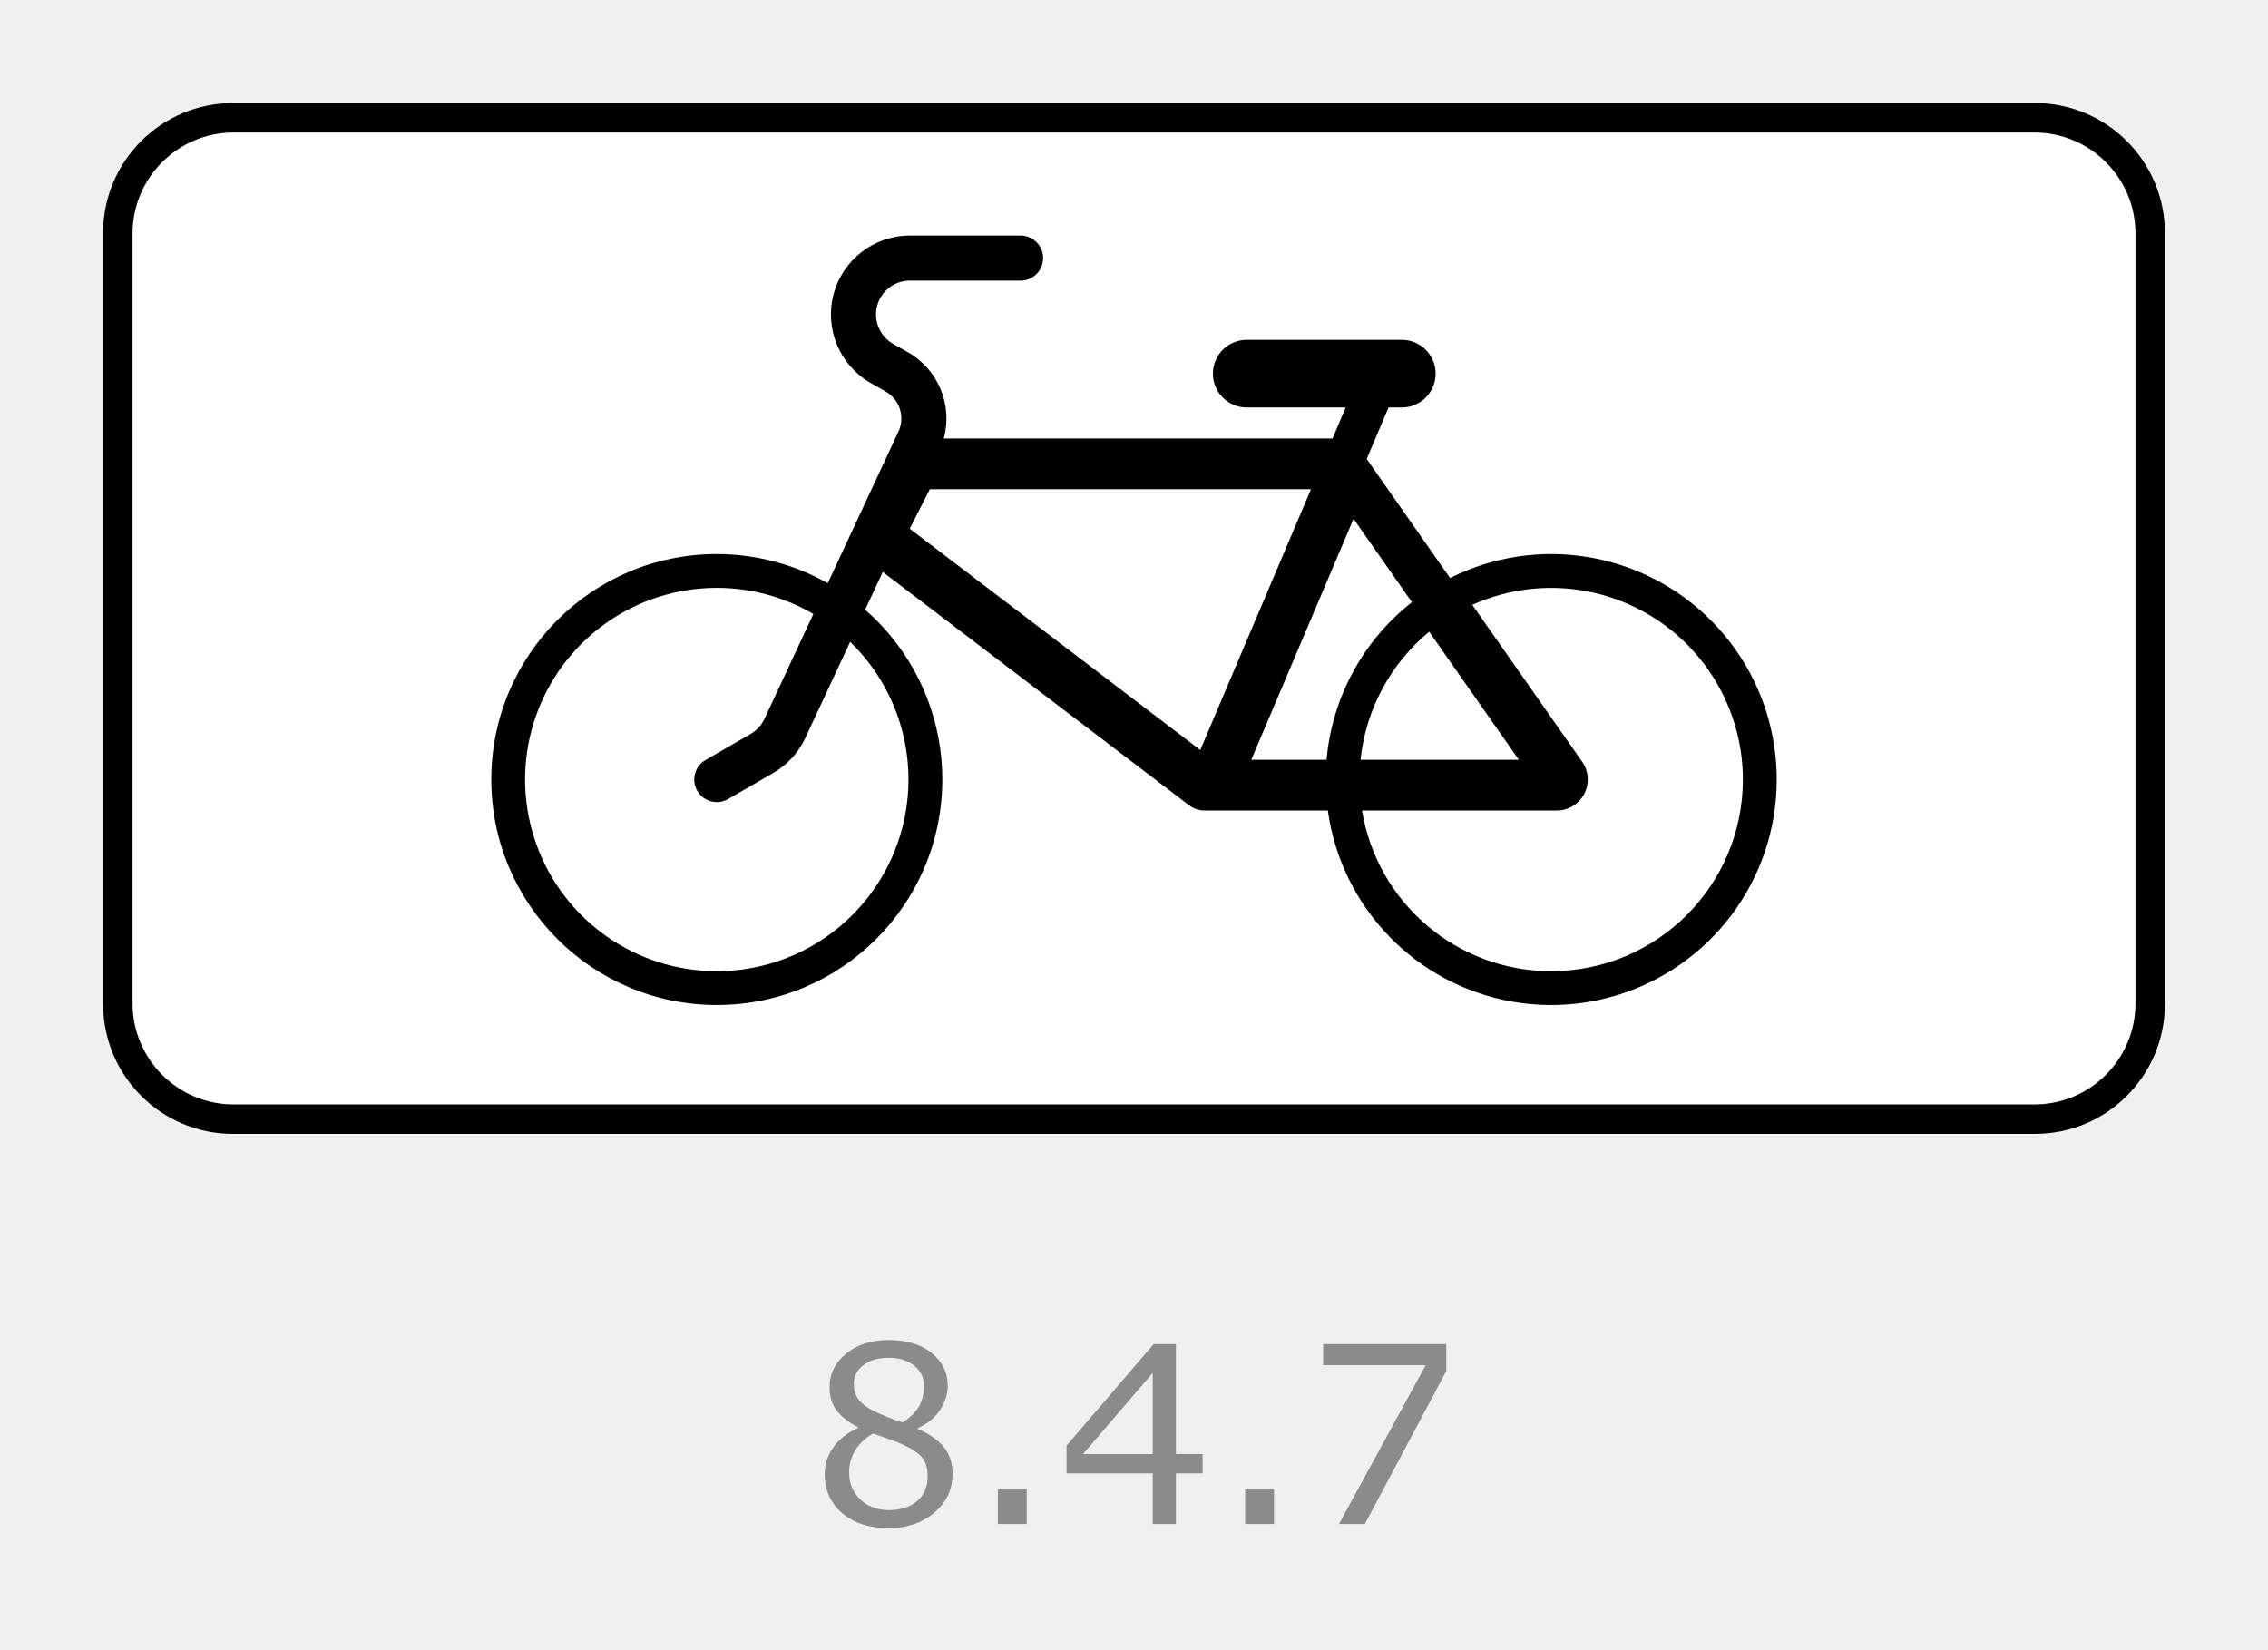
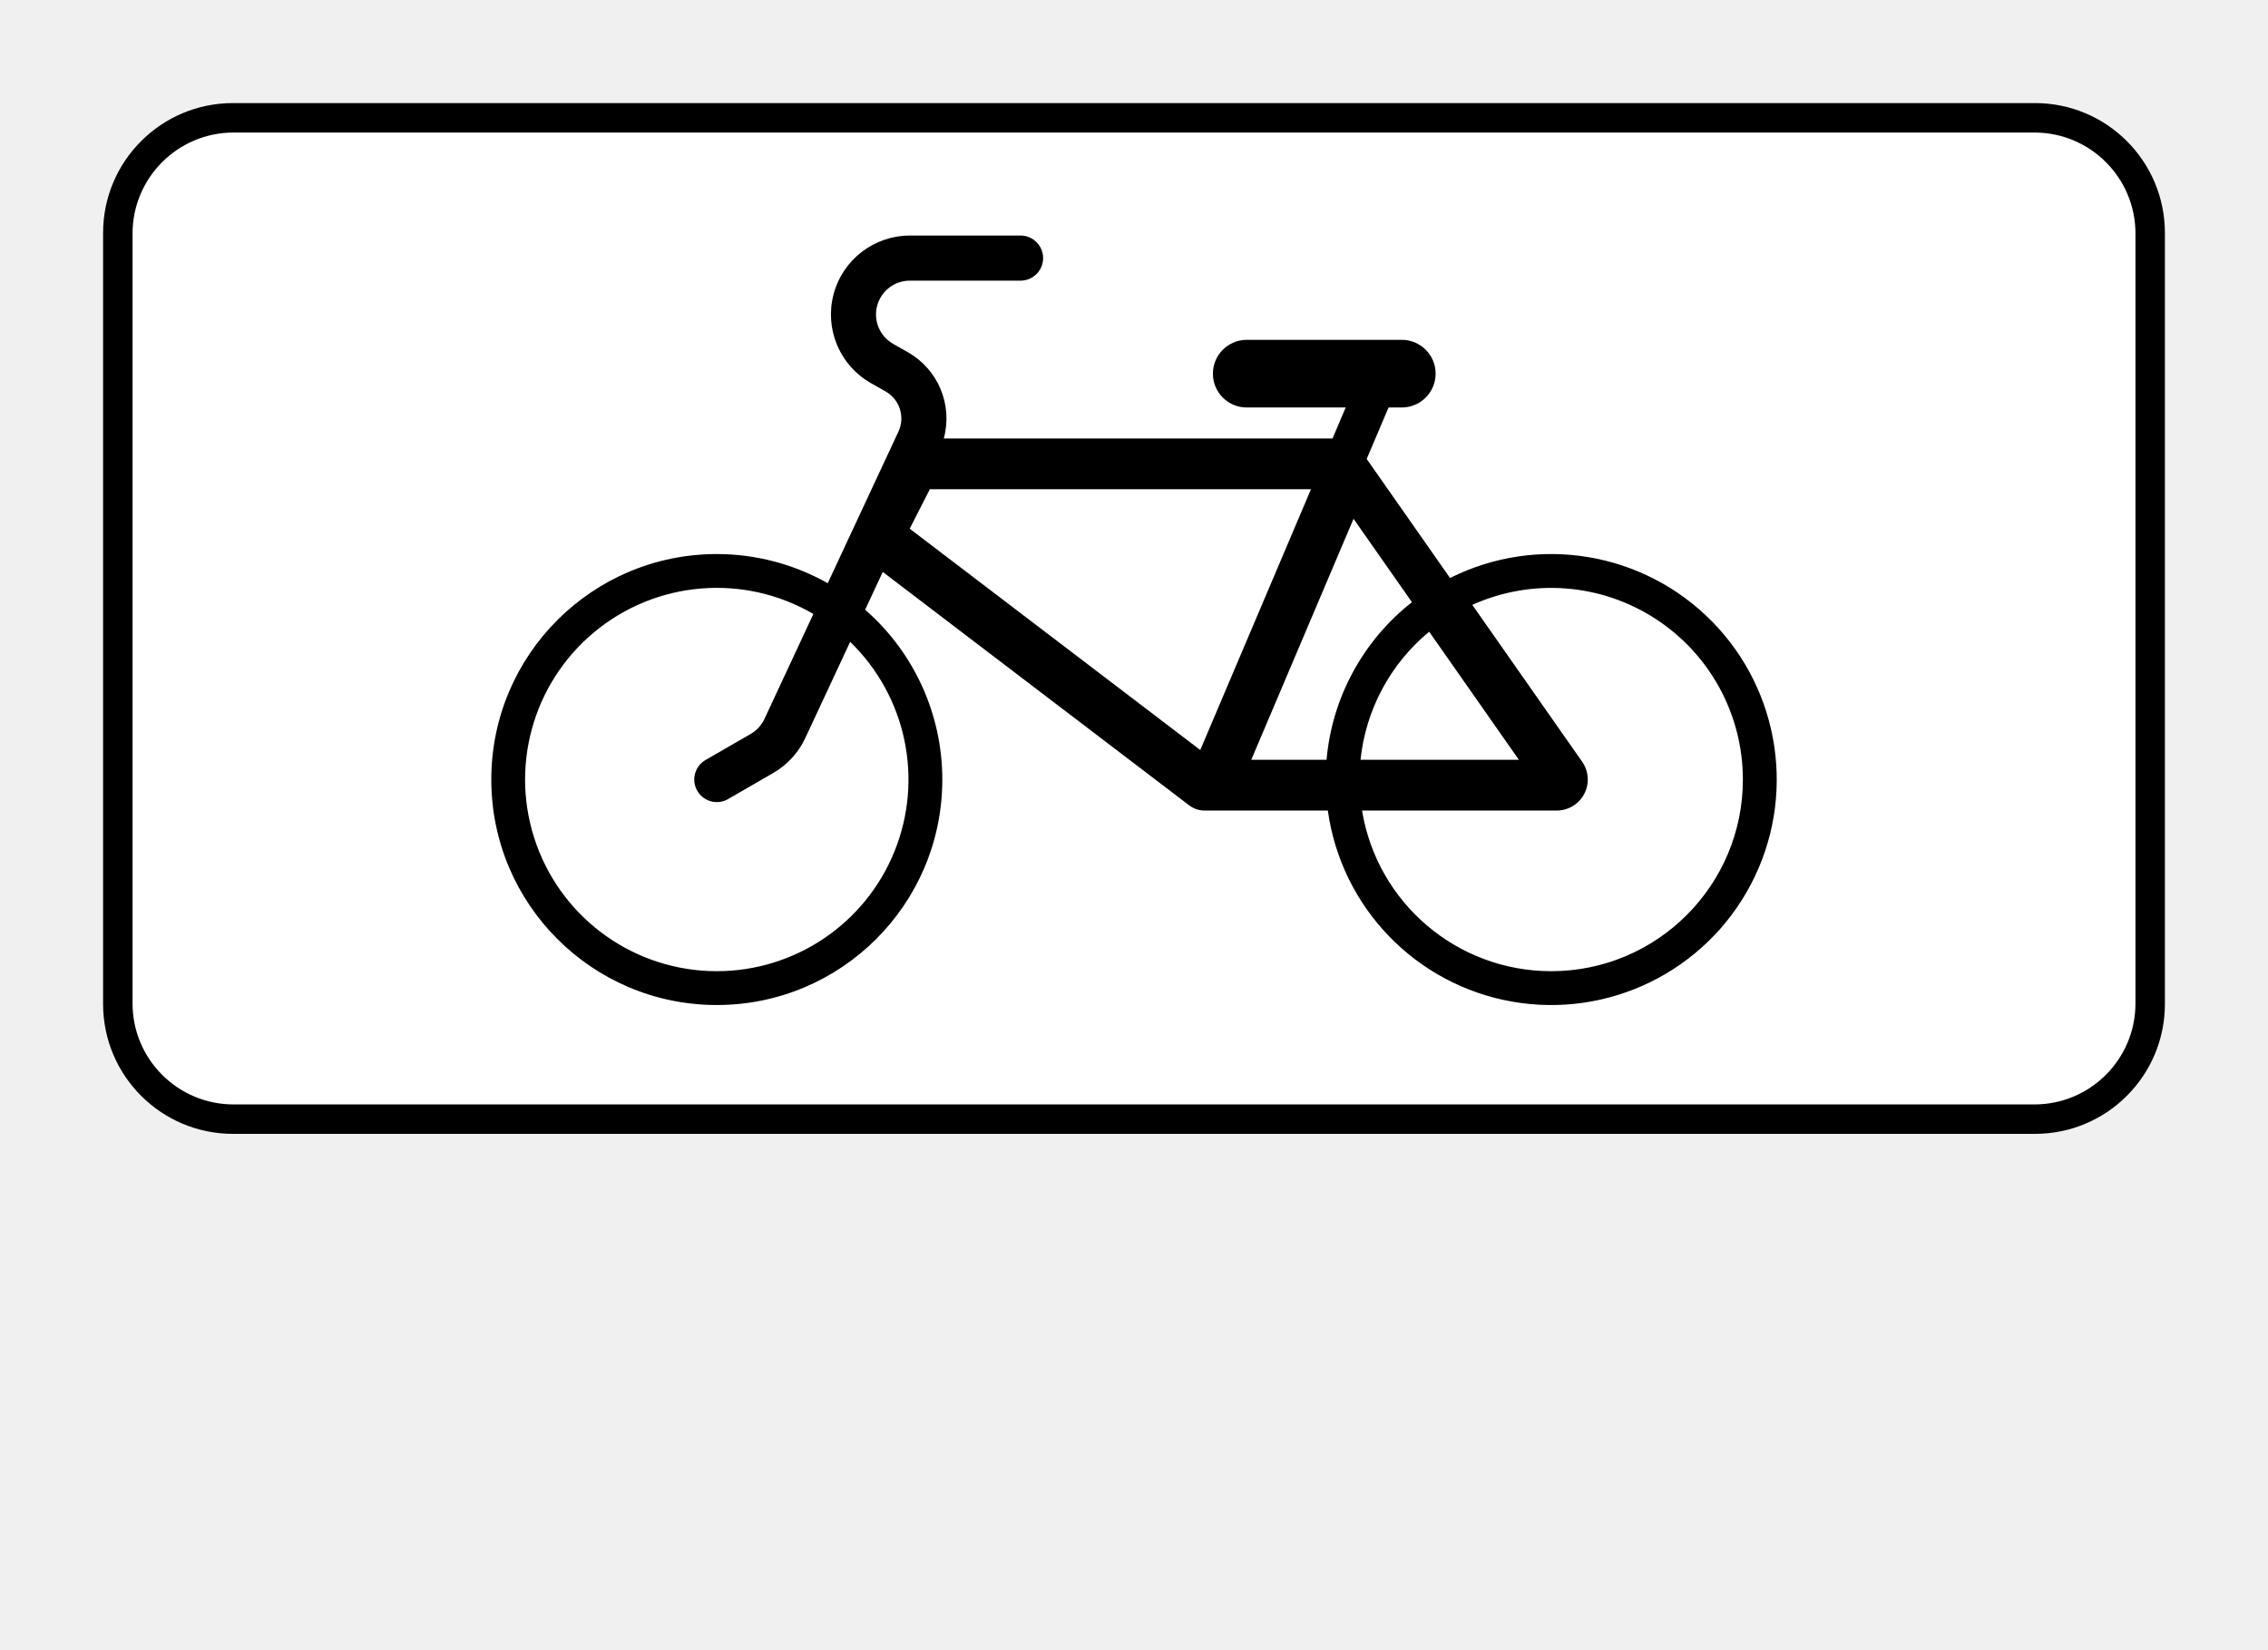
<svg xmlns="http://www.w3.org/2000/svg" width="110" height="80">
  <g fill="none" fill-rule="evenodd">
    <path d="M0 0h110v80H0z" />
    <g fill-rule="nonzero">
      <g transform="translate(5 5)">
        <rect fill="#000" width="100" height="50" rx="6.3" />
        <rect fill="#FFF" x="1.429" y="1.429" width="97.143" height="47.143" rx="4.9" />
        <path d="M52.677 34.065c.215.163.477.251.746.251h5.978a10.938 10.938 0 1 0 5.928-11.279l-4.043-5.774 1.06-2.497h.642a1.641 1.641 0 1 0 0-3.282h-7.52a1.641 1.641 0 1 0 0 3.282h4.799l-.638 1.504H40.774a3.691 3.691 0 0 0-1.734-4.18l-.721-.41a1.64 1.64 0 0 1 .812-3.067h5.4a1.094 1.094 0 0 0 0-2.187h-5.4a3.828 3.828 0 0 0-1.895 7.155l.721.41c.68.388.95 1.233.619 1.943l-3.43 7.356a10.937 10.937 0 0 0-5.38-1.415c-6.041 0-10.938 4.897-10.938 10.938 0 6.04 4.897 10.937 10.938 10.937 6.04 0 10.937-4.897 10.937-10.937 0-3.158-1.364-6.161-3.743-8.238l.855-1.832 14.862 11.322zm-22.911 8.044a9.297 9.297 0 1 1 4.684-17.327l-2.374 5.091c-.143.305-.375.56-.667.728l-2.19 1.264a1.094 1.094 0 0 0 1.094 1.895l2.19-1.265a3.827 3.827 0 0 0 1.555-1.697l2.175-4.664a9.297 9.297 0 0 1-6.467 15.975zm40.468 0a9.297 9.297 0 0 1-9.174-7.793h9.445a1.504 1.504 0 0 0 1.232-2.366l-5.329-7.61a9.299 9.299 0 0 1 13.123 8.472 9.297 9.297 0 0 1-9.297 9.297zm-9.247-10.254a9.297 9.297 0 0 1 3.33-6.213l4.35 6.213h-7.68zm-5.3 0l4.961-11.69 2.832 4.045a10.937 10.937 0 0 0-4.141 7.645h-3.653.001zm-2.473-.475L39.122 20.645l.976-1.915h18.486l-5.37 12.65z" fill="#000" />
      </g>
-       <path d="M46.2 71.492c0 .754-.295 1.381-.883 1.881-.588.5-1.327.75-2.217.75-.946 0-1.699-.244-2.26-.732-.56-.489-.84-1.114-.84-1.875 0-.485.14-.923.422-1.316.281-.392.678-.704 1.19-.934v-.036c-.47-.25-.816-.523-1.04-.82-.225-.297-.338-.668-.338-1.113 0-.656.27-1.203.809-1.64.539-.438 1.225-.657 2.057-.657.87 0 1.566.209 2.086.627.52.418.779.95.779 1.594 0 .394-.123.782-.37 1.163-.245.38-.607.678-1.083.893v.035c.547.235.965.524 1.254.868.289.343.433.78.433 1.312h.001zm-1.39-4.26c0-.418-.16-.75-.483-.999-.322-.248-.733-.372-1.233-.372-.492 0-.896.118-1.21.352a1.12 1.12 0 0 0-.472.95c0 .28.08.524.237.729.159.205.398.387.718.547.145.07.353.163.624.276.272.113.536.207.794.281.387-.258.654-.525.803-.803.148-.277.223-.597.223-.96l-.001-.001zm.182 4.372c0-.36-.079-.648-.237-.865-.158-.217-.468-.434-.929-.653a5.886 5.886 0 0 0-.603-.24c-.22-.075-.51-.178-.873-.31a2.306 2.306 0 0 0-.847.778 2 2 0 0 0-.32 1.114c0 .527.182.963.546 1.306.363.344.824.516 1.382.516.57 0 1.027-.146 1.368-.44.342-.292.513-.695.513-1.206zm4.805 2.32h-1.4v-1.67h1.4v1.67zm8.531-2.455h-1.295v2.455h-1.125v-2.455H51.73V70.12l4.225-4.922h1.078v5.332h1.295v.939zm-2.42-.938v-3.937l-3.38 3.937h3.38zm5.883 3.393h-1.4v-1.67h1.4v1.67zm8.355-7.418l-3.949 7.418h-1.254l4.202-7.7h-4.97V65.2h5.971v1.307-.001z" fill="#8B8B8B" />
    </g>
  </g>
</svg>
